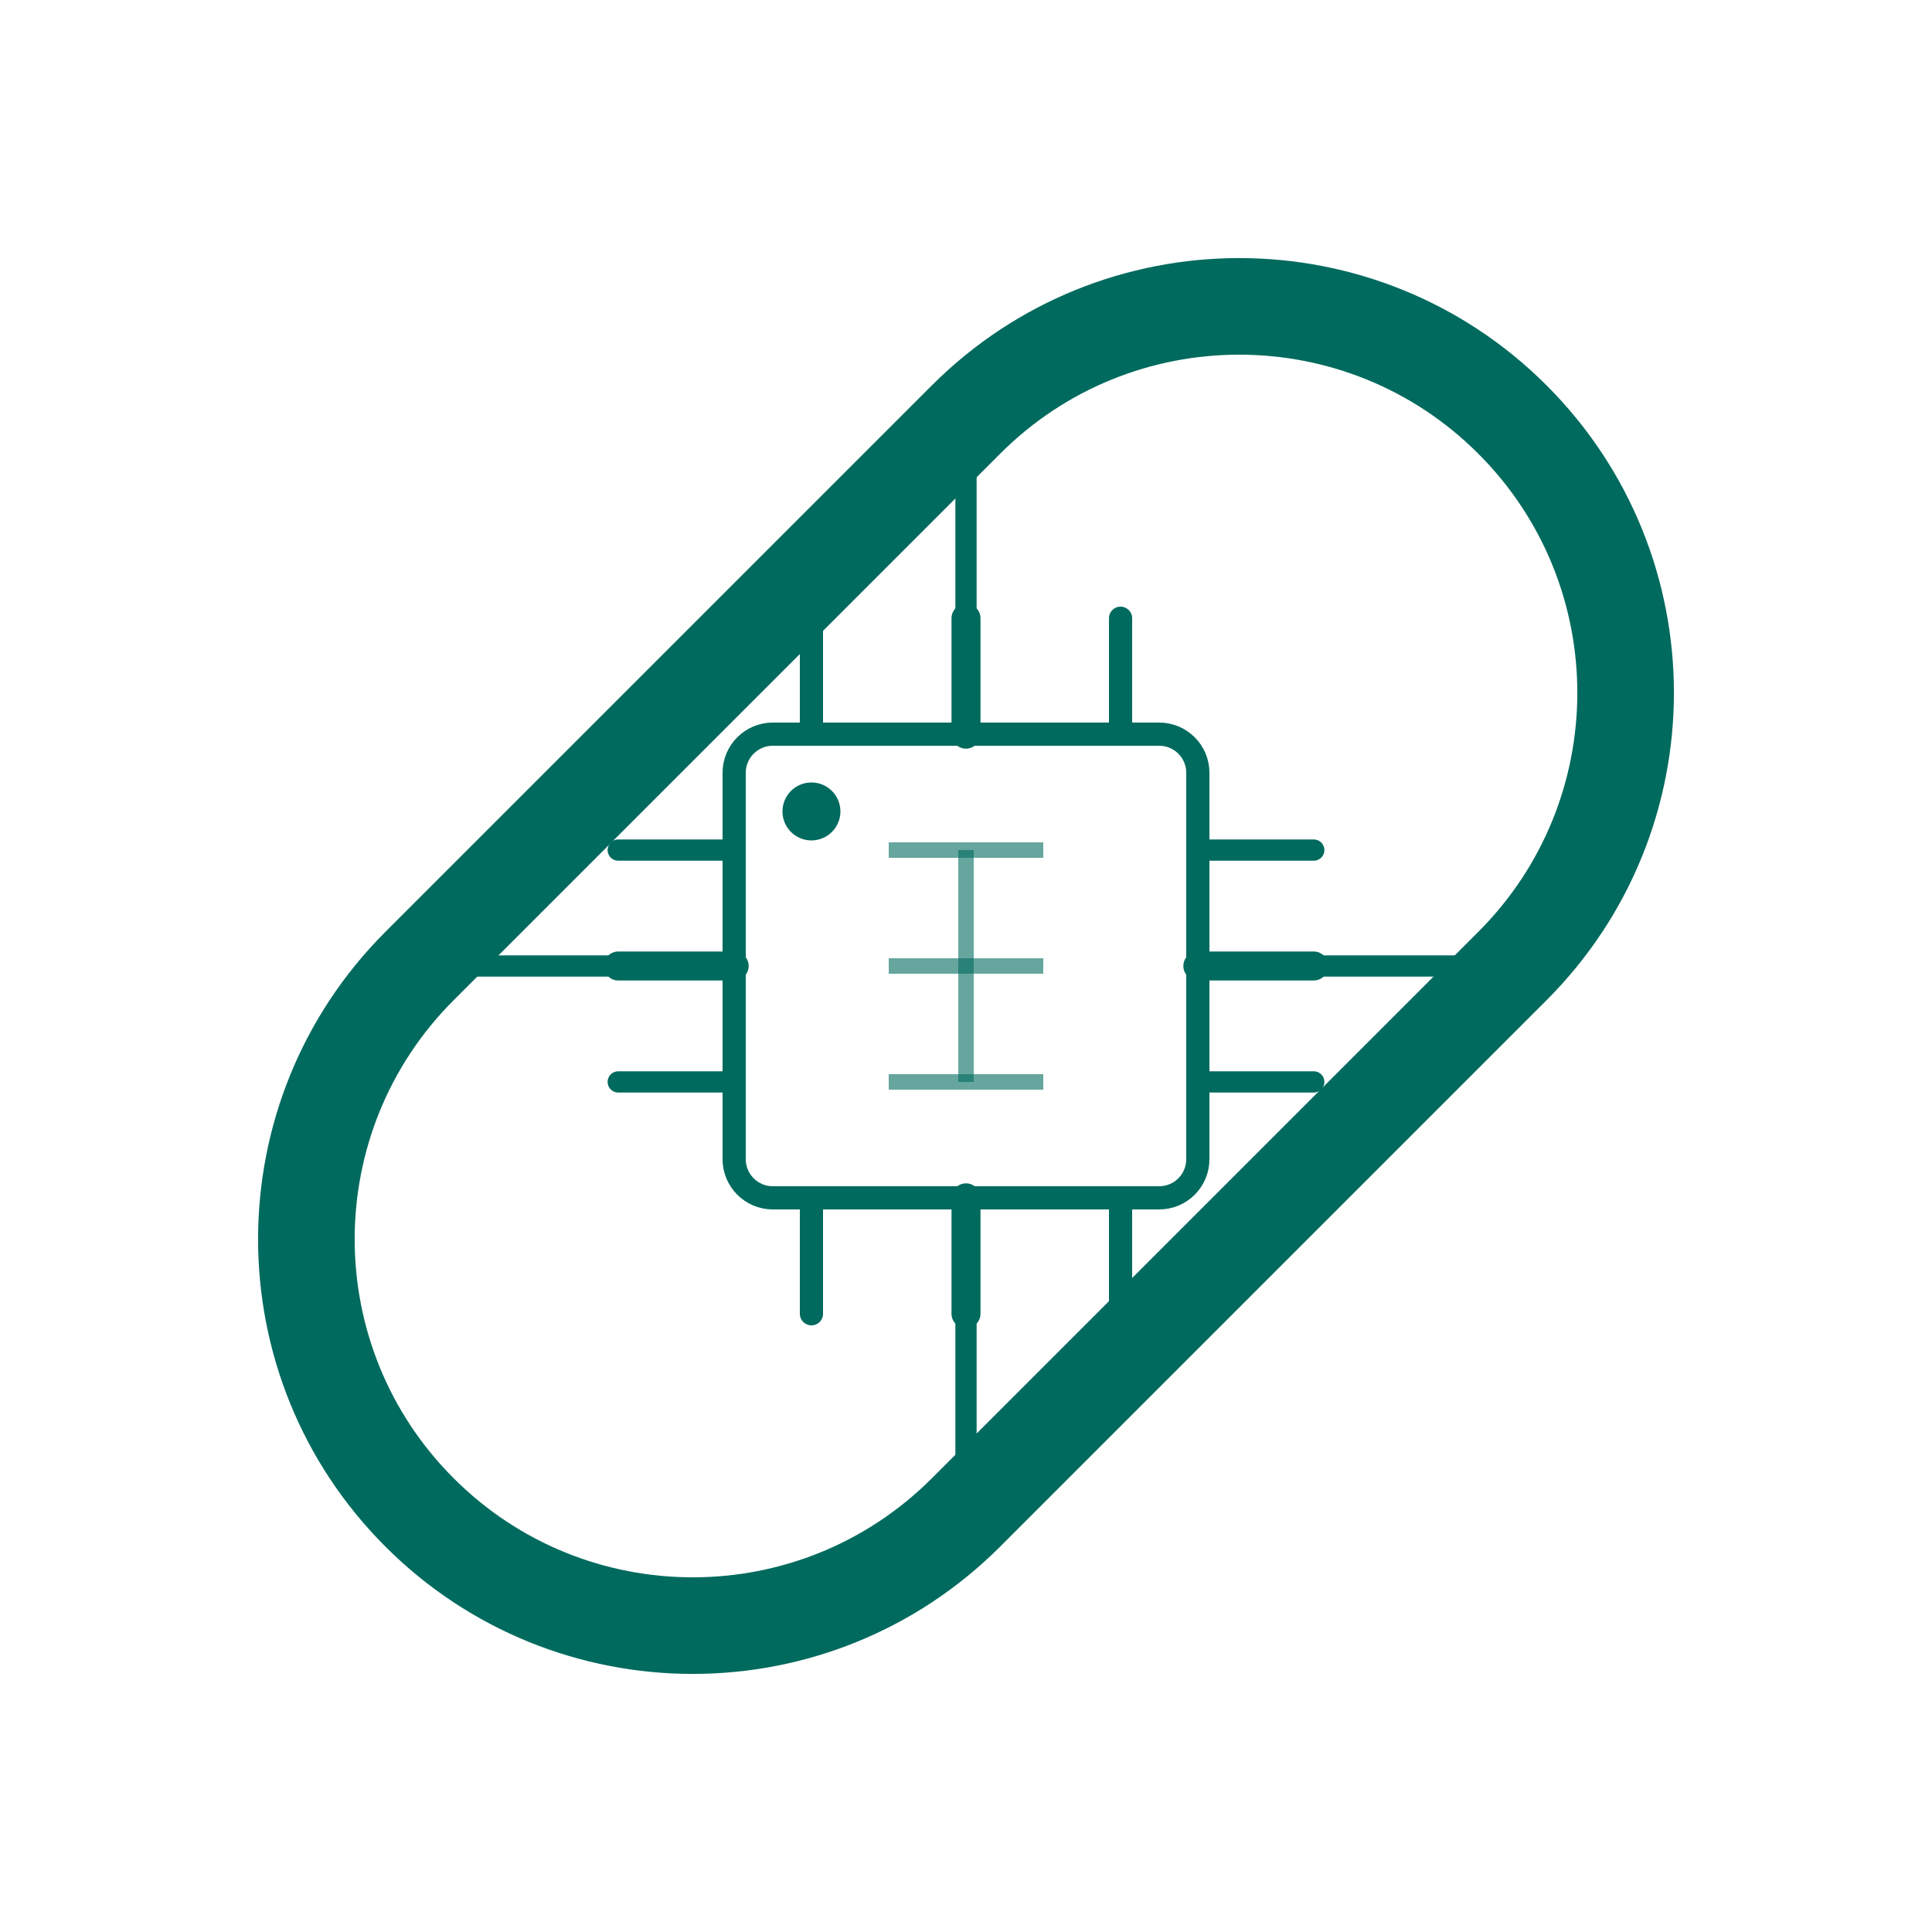
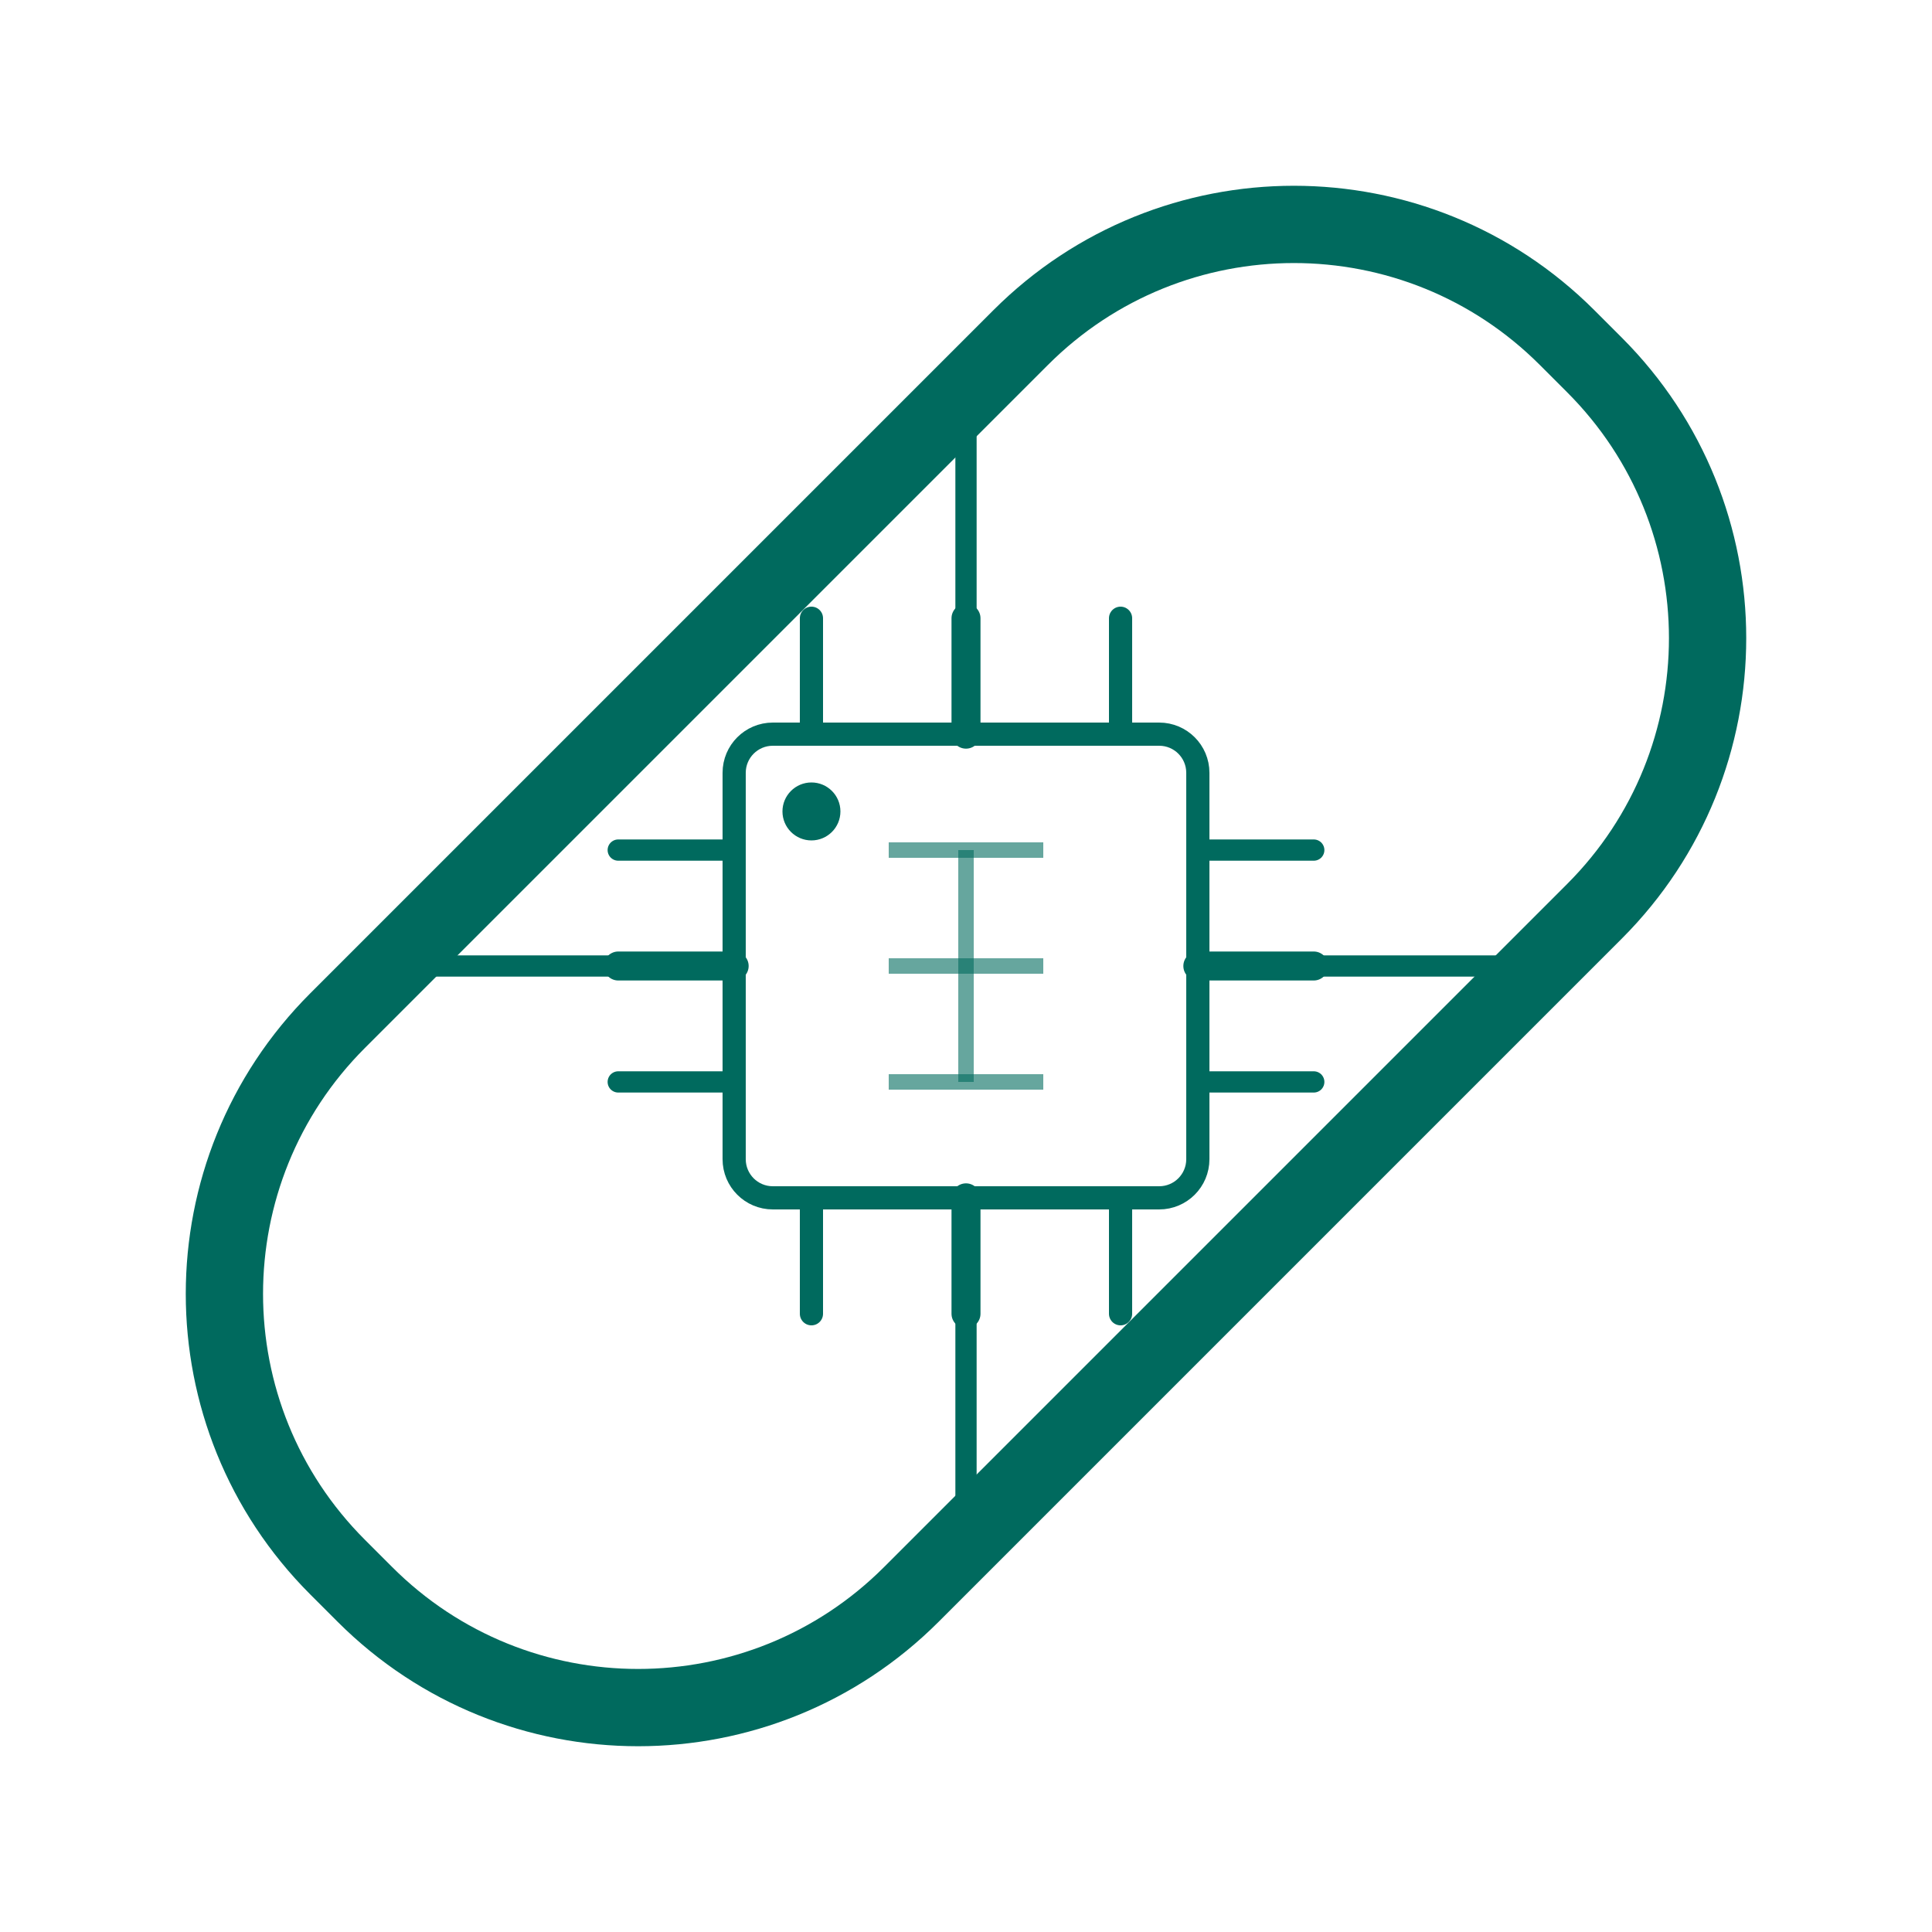
<svg xmlns="http://www.w3.org/2000/svg" viewBox="0 0 100 100" width="500" height="500">
-   <rect x="10" y="30" width="80" height="40" rx="20" fill="none" stroke="#006a5e" stroke-width="5" transform="rotate(-45 50 50)" />
+   <rect x="5" y="29" width="90" height="42" rx="20" fill="none" stroke="#006a5e" stroke-width="4" transform="rotate(-45 50 50)" />
  <rect x="38" y="38" width="24" height="24" rx="2" fill="none" stroke="#006a5e" stroke-width="1.2" />
  <line x1="50" y1="38" x2="50" y2="32" stroke="#006a5e" stroke-width="1.5" stroke-linecap="round" />
  <path d="M 50 32 L 50 20 L 49 20" stroke="#006a5e" stroke-width="1.1" fill="none" stroke-linecap="round" stroke-linejoin="round" />
  <line x1="50" y1="62" x2="50" y2="68" stroke="#006a5e" stroke-width="1.5" stroke-linecap="round" />
-   <path d="M 50 68 L 50 80 L 47 80" stroke="#006a5e" stroke-width="1.1" fill="none" stroke-linecap="round" stroke-linejoin="round" />
+   <path d="M 50 68 L 50 80 L 47 82" stroke="#006a5e" stroke-width="1.1" fill="none" stroke-linecap="round" stroke-linejoin="round" />
  <line x1="38" y1="50" x2="32" y2="50" stroke="#006a5e" stroke-width="1.5" stroke-linecap="round" />
  <path d="M 32 50 L 20 50 L 21 48" stroke="#006a5e" stroke-width="1.1" fill="none" stroke-linecap="round" stroke-linejoin="round" />
  <line x1="62" y1="50" x2="68" y2="50" stroke="#006a5e" stroke-width="1.5" stroke-linecap="round" />
-   <path d="M 68 50 L 80 50 L 80 47" stroke="#006a5e" stroke-width="1.1" fill="none" stroke-linecap="round" stroke-linejoin="round" />
+   <path d="M 68 50 L 80 50 L 80 50" stroke="#006a5e" stroke-width="1.1" fill="none" stroke-linecap="round" stroke-linejoin="round" />
  <line x1="42" y1="38" x2="42" y2="32" stroke="#006a5e" stroke-width="1.2" stroke-linecap="round" />
  <line x1="58" y1="38" x2="58" y2="32" stroke="#006a5e" stroke-width="1.2" stroke-linecap="round" />
  <line x1="42" y1="62" x2="42" y2="68" stroke="#006a5e" stroke-width="1.2" stroke-linecap="round" />
  <line x1="58" y1="62" x2="58" y2="68" stroke="#006a5e" stroke-width="1.2" stroke-linecap="round" />
  <line x1="38" y1="56" x2="32" y2="56" stroke="#006a5e" stroke-width="1.1" stroke-linecap="round" />
  <line x1="62" y1="56" x2="68" y2="56" stroke="#006a5e" stroke-width="1.1" stroke-linecap="round" />
  <line x1="38" y1="44" x2="32" y2="44" stroke="#006a5e" stroke-width="1.1" stroke-linecap="round" />
  <line x1="62" y1="44" x2="68" y2="44" stroke="#006a5e" stroke-width="1.1" stroke-linecap="round" />
  <circle cx="42" cy="42" r="1.5" fill="#006a5e" />
  <line x1="46" y1="44" x2="54" y2="44" stroke="#006a5e" stroke-width="0.8" opacity="0.6" />
  <line x1="46" y1="50" x2="54" y2="50" stroke="#006a5e" stroke-width="0.8" opacity="0.6" />
  <line x1="46" y1="56" x2="54" y2="56" stroke="#006a5e" stroke-width="0.8" opacity="0.6" />
  <line x1="50" y1="44" x2="50" y2="56" stroke="#006a5e" stroke-width="0.8" opacity="0.6" />
</svg>
